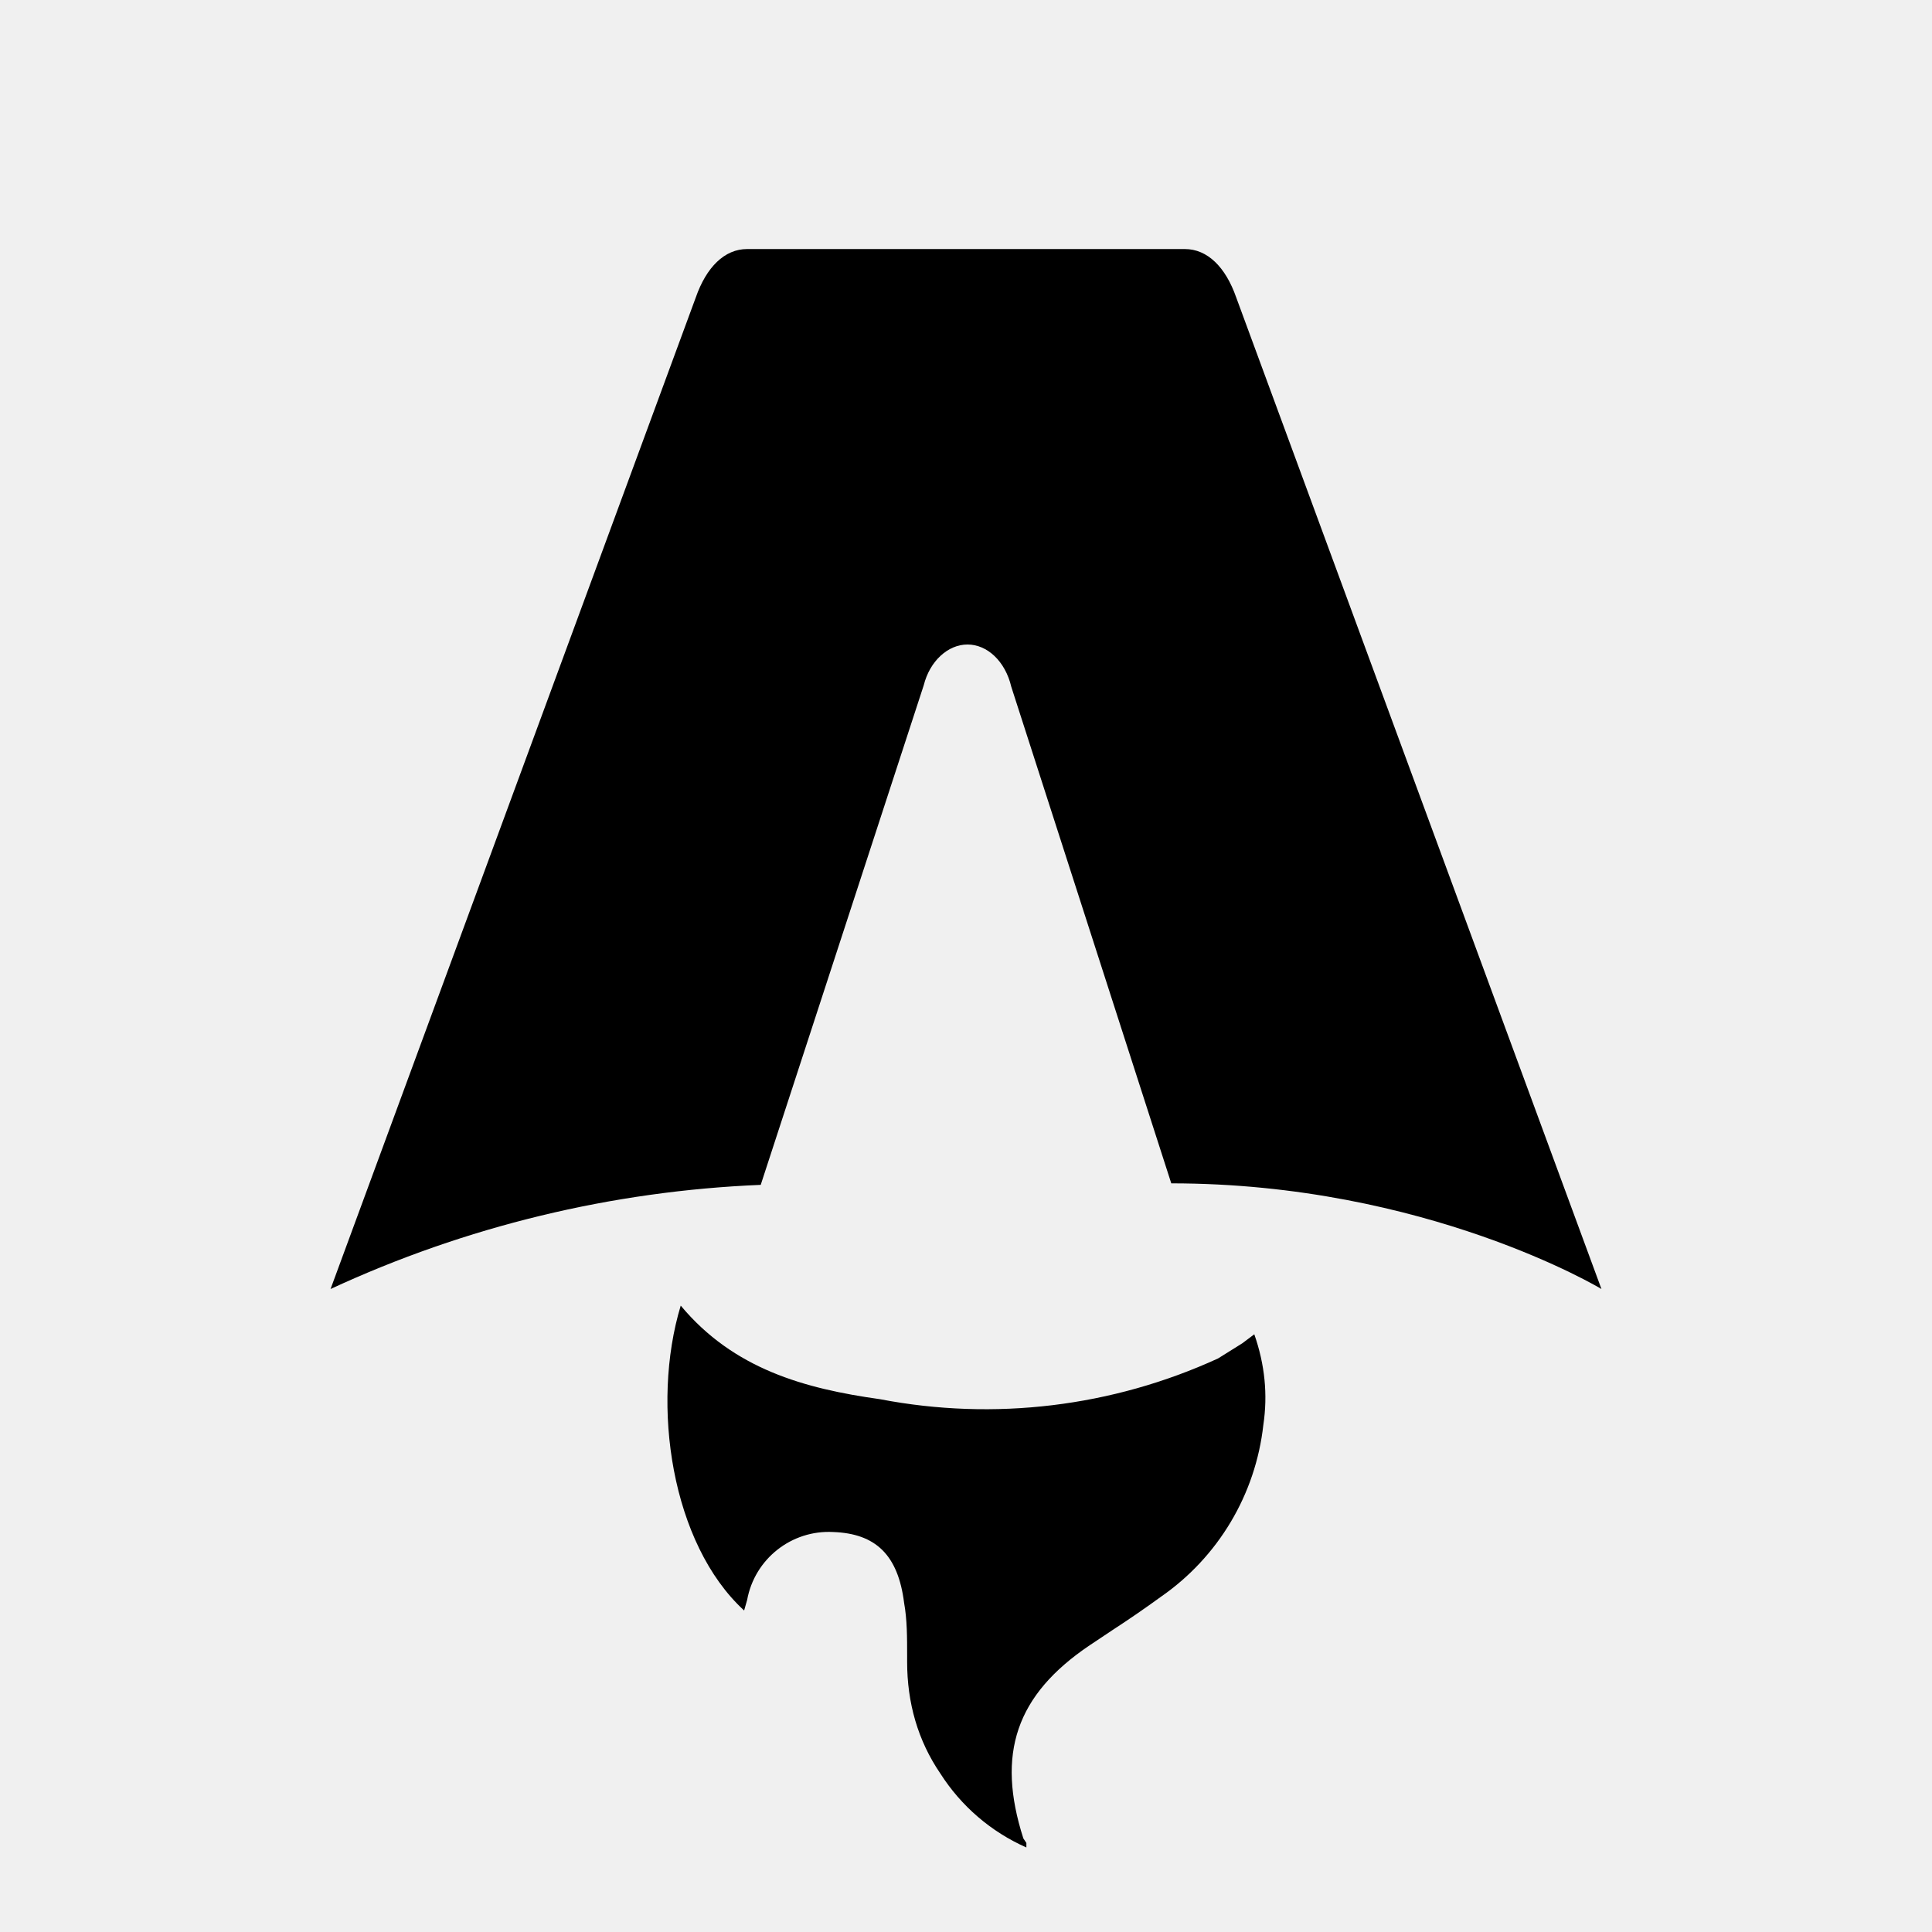
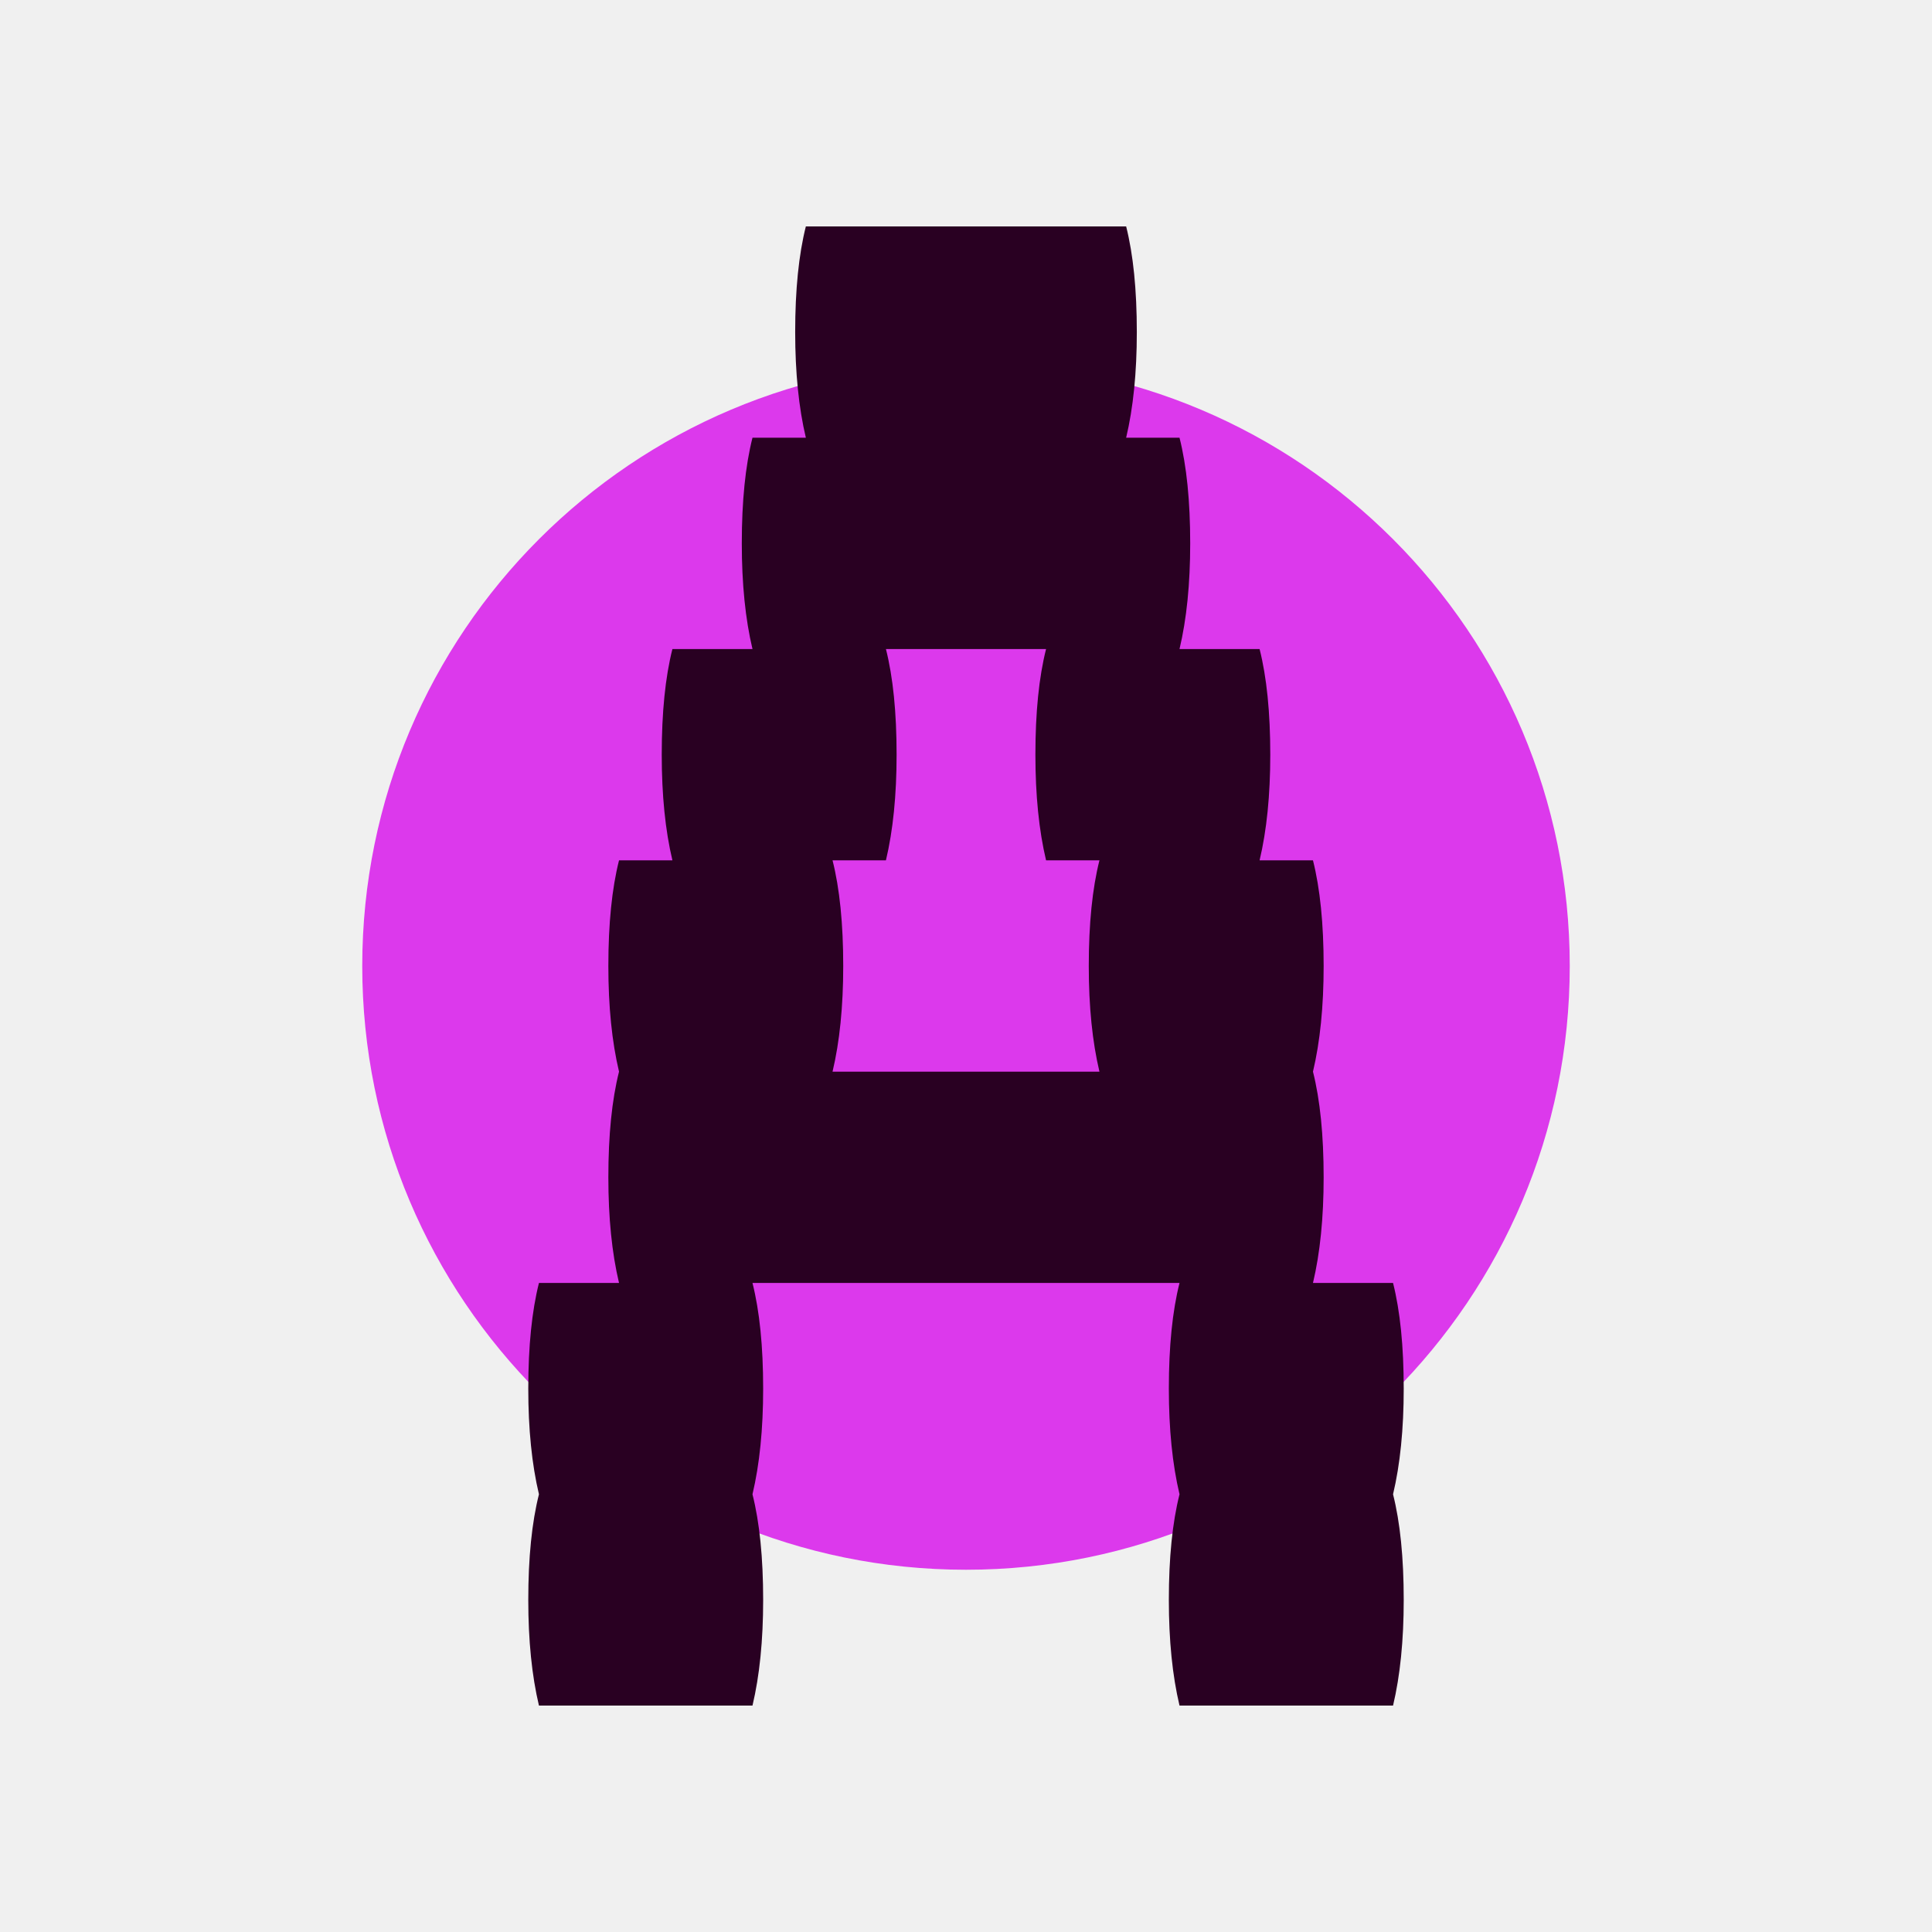
<svg xmlns="http://www.w3.org/2000/svg" fill="none" viewBox="0 0 128 128">
-   <path d="M50.4 78.5a75.1 75.1 0 0 0-28.5 6.9l24.2-65.7c.7-2 1.9-3.2 3.4-3.2h29c1.5 0 2.7 1.2 3.4 3.2l24.2 65.7s-11.6-7-28.5-7L67 45.5c-.4-1.7-1.6-2.8-2.9-2.8-1.3 0-2.5 1.1-2.9 2.7L50.4 78.5Zm-1.1 28.2Zm-4.2-20.2c-2 6.6-.6 15.8 4.2 20.2a17.5 17.5 0 0 1 .2-.7 5.5 5.5 0 0 1 5.7-4.5c2.8.1 4.3 1.5 4.7 4.7.2 1.1.2 2.3.2 3.5v.4c0 2.7.7 5.2 2.2 7.4a13 13 0 0 0 5.7 4.9v-.3l-.2-.3c-1.8-5.6-.5-9.5 4.4-12.8l1.5-1a73 73 0 0 0 3.2-2.2 16 16 0 0 0 6.8-11.4c.3-2 .1-4-.6-6l-.8.6-1.6 1a37 37 0 0 1-22.4 2.7c-5-.7-9.7-2-13.2-6.2Z" />
+   <circle cx="64" cy="64" r="40" fill="#DC39EC" />
+   <path d="M93 92c0 2.683-.236 5.017-.707 7 .471 1.867.707 4.2.707 7 0 2.683-.236 5.017-.707 7H78.146c-.471-1.983-.707-4.317-.707-7 0-2.8.236-5.133.707-7-.471-1.983-.707-4.317-.707-7 0-2.8.236-5.133.707-7H49.854c.471 1.867.707 4.2.707 7 0 2.683-.236 5.017-.707 7 .471 1.867.707 4.2.707 7 0 2.683-.236 5.017-.707 7H35.707c-.471-1.983-.707-4.317-.707-7 0-2.8.236-5.133.707-7-.471-1.983-.707-4.317-.707-7 0-2.8.236-5.133.707-7h5.305c-.471-1.983-.707-4.317-.707-7 0-2.8.236-5.133.707-7-.471-1.983-.707-4.317-.707-7 0-2.8.236-5.133.707-7h3.537c-.472-1.983-.707-4.317-.707-7 0-2.8.235-5.133.707-7h5.305c-.472-1.983-.708-4.317-.708-7 0-2.8.236-5.133.708-7h3.536c-.471-1.983-.707-4.317-.707-7 0-2.8.236-5.133.707-7h21.22c.471 1.867.707 4.2.707 7 0 2.683-.236 5.017-.707 7h3.536c.472 1.867.708 4.2.708 7 0 2.683-.236 5.017-.708 7h5.305c.472 1.867.708 4.2.708 7 0 2.683-.236 5.017-.708 7h3.537c.471 1.867.707 4.2.707 7 0 2.683-.236 5.017-.707 7 .471 1.867.707 4.2.707 7 0 2.683-.236 5.017-.707 7h5.305c.471 1.867.707 4.2.707 7ZM72.841 71c-.471-1.983-.707-4.317-.707-7 0-2.8.236-5.133.707-7h-3.536c-.472-1.983-.707-4.317-.707-7 0-2.8.235-5.133.707-7h-10.61c.472 1.867.707 4.2.707 7 0 2.683-.235 5.017-.707 7h-3.537c.472 1.867.708 4.2.708 7 0 2.683-.236 5.017-.708 7h17.683Z" class="color" />
  <style>
-         path { fill: #000; }
+         .color { fill: #290022; }
        @media (prefers-color-scheme: dark) {
-             path { fill: #FFF; }
+             .color { fill: #FFF; }
        }
    </style>
</svg>
